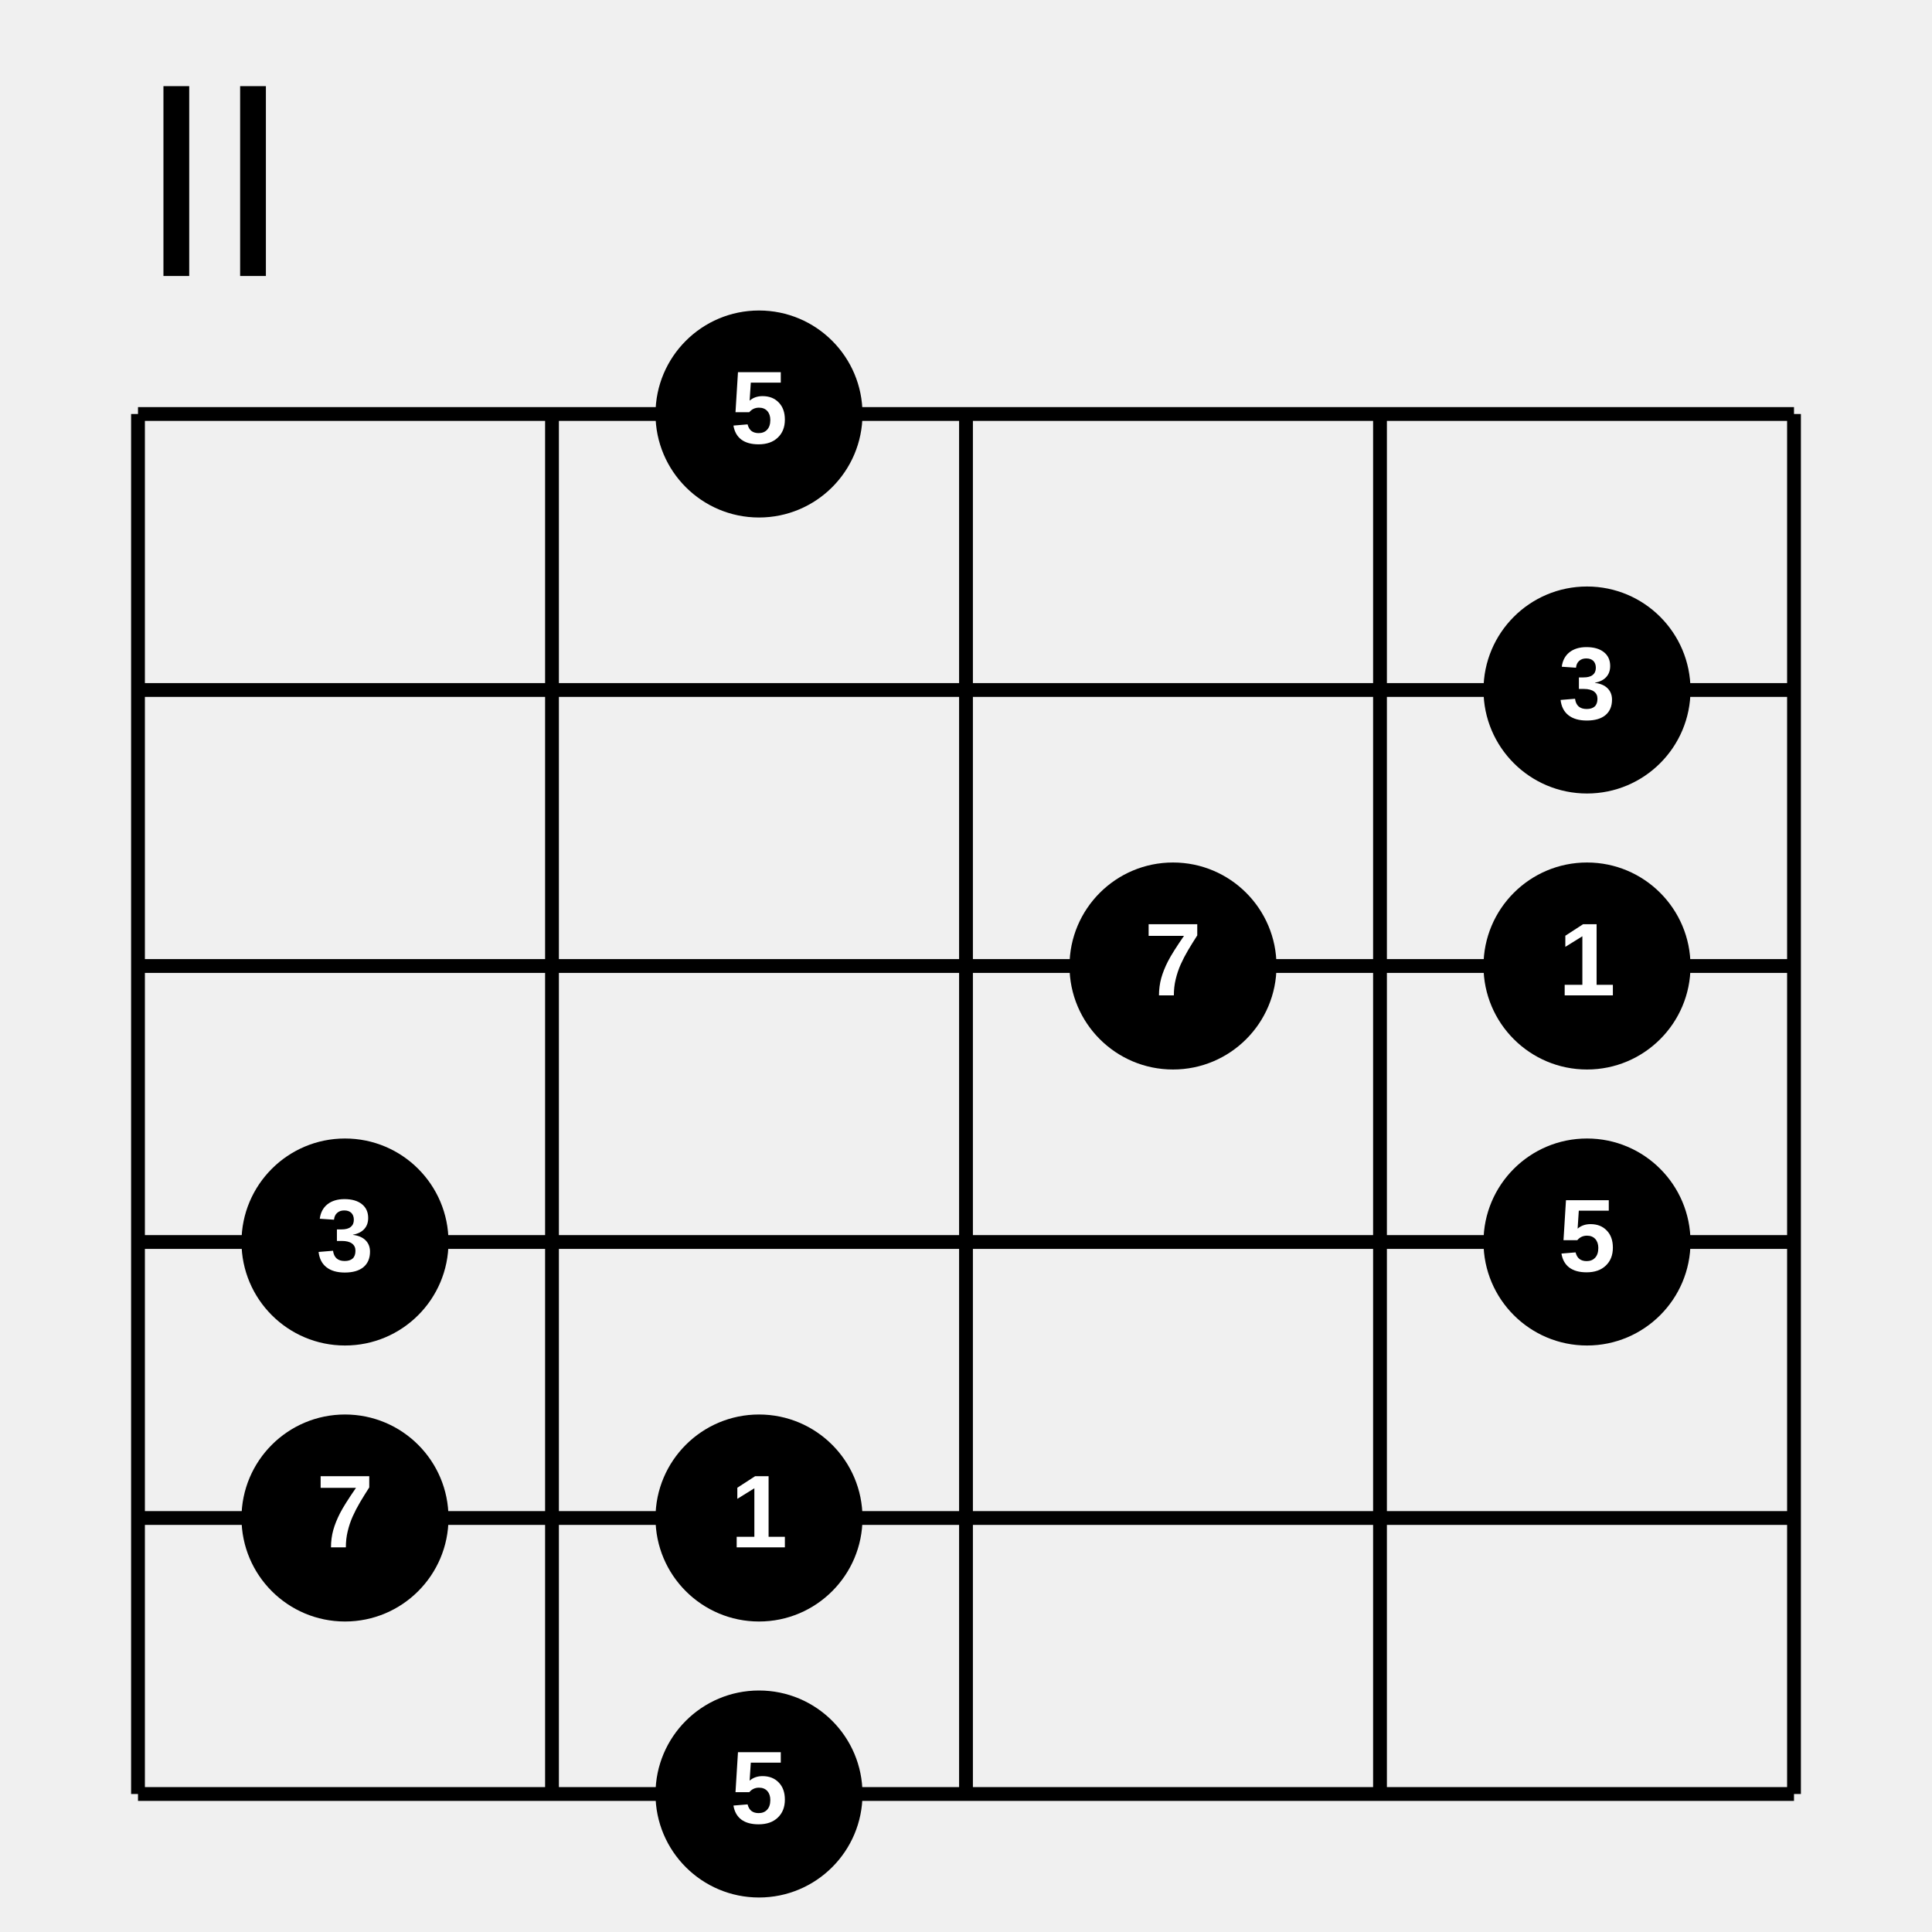
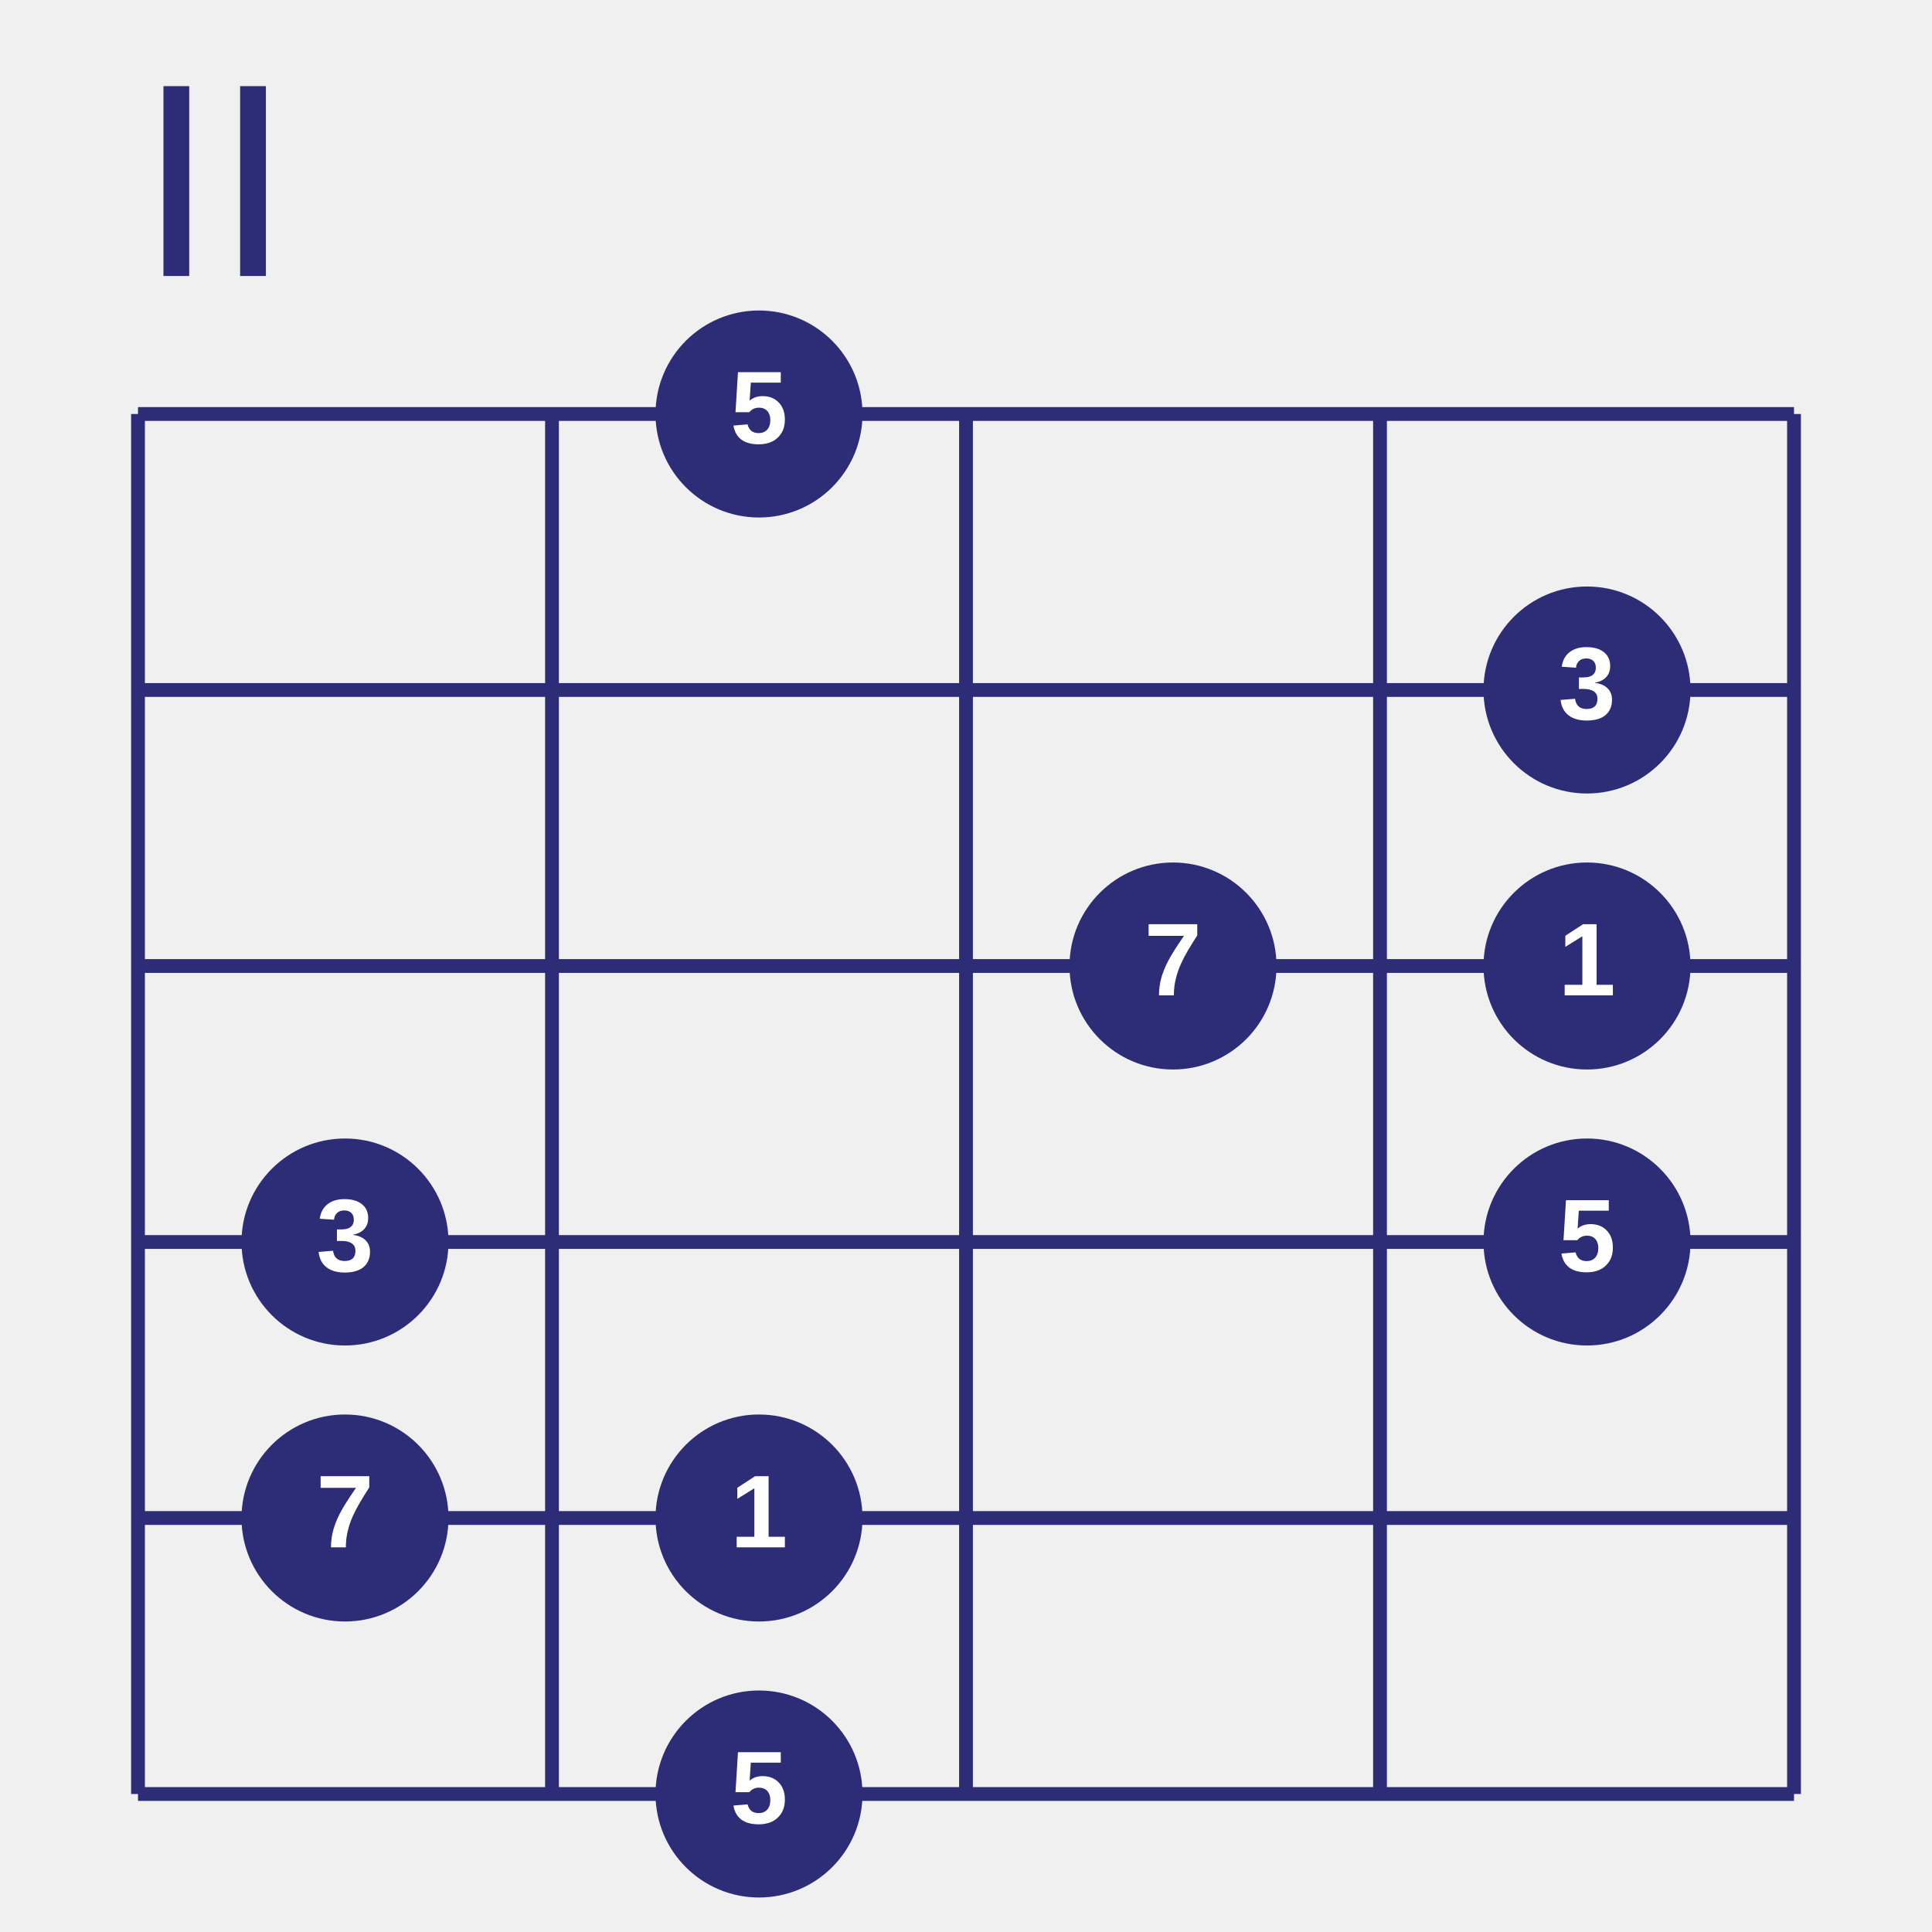
<svg xmlns="http://www.w3.org/2000/svg" version="1.1" preserveAspectRatio="xMidYMid meet" viewBox="0 0 280 280">
-   <text x="20" y="40.0" font-family="Arial" font-size="40" text-anchor="start" dominant-baseline="auto" fill="#000000" font-weight="normal">II</text>
-   <line x1="20" y1="60" x2="20" y2="260" stroke-width="2" stroke="#000000" />
-   <line x1="80" y1="60" x2="80" y2="260" stroke-width="2" stroke="#000000" />
-   <line x1="140" y1="60" x2="140" y2="260" stroke-width="2" stroke="#000000" />
-   <line x1="200" y1="60" x2="200" y2="260" stroke-width="2" stroke="#000000" />
-   <line x1="260" y1="60" x2="260" y2="260" stroke-width="2" stroke="#000000" />
-   <line x1="20" y1="60" x2="260" y2="60" stroke-width="2" stroke="#000000" />
-   <line x1="20" y1="100" x2="260" y2="100" stroke-width="2" stroke="#000000" />
-   <line x1="20" y1="140" x2="260" y2="140" stroke-width="2" stroke="#000000" />
-   <line x1="20" y1="180" x2="260" y2="180" stroke-width="2" stroke="#000000" />
-   <line x1="20" y1="220" x2="260" y2="220" stroke-width="2" stroke="#000000" />
-   <line x1="20" y1="260" x2="260" y2="260" stroke-width="2" stroke="#000000" />
-   <circle r="15" cx="110.0" cy="60" fill="#000000" stroke-width="0" stroke="#000000" />
-   <text x="110.0" y="60" font-family="Arial" font-size="15" text-anchor="middle" dominant-baseline="middle" fill="#FFFFFF" font-weight="bold">5</text>
-   <circle r="15" cx="230.0" cy="100" fill="#000000" stroke-width="0" stroke="#000000" />
-   <text x="230.0" y="100" font-family="Arial" font-size="15" text-anchor="middle" dominant-baseline="middle" fill="#FFFFFF" font-weight="bold">3</text>
-   <circle r="15" cx="170.0" cy="140" fill="#000000" stroke-width="0" stroke="#000000" />
-   <text x="170.0" y="140" font-family="Arial" font-size="15" text-anchor="middle" dominant-baseline="middle" fill="#FFFFFF" font-weight="bold">7</text>
-   <circle r="15" cx="230.0" cy="140" fill="#000000" stroke-width="0" stroke="#000000" />
-   <text x="230.0" y="140" font-family="Arial" font-size="15" text-anchor="middle" dominant-baseline="middle" fill="#FFFFFF" font-weight="bold">1</text>
-   <circle r="15" cx="50.0" cy="180" fill="#000000" stroke-width="0" stroke="#000000" />
-   <text x="50.0" y="180" font-family="Arial" font-size="15" text-anchor="middle" dominant-baseline="middle" fill="#FFFFFF" font-weight="bold">3</text>
-   <circle r="15" cx="230.0" cy="180" fill="#000000" stroke-width="0" stroke="#000000" />
-   <text x="230.0" y="180" font-family="Arial" font-size="15" text-anchor="middle" dominant-baseline="middle" fill="#FFFFFF" font-weight="bold">5</text>
-   <circle r="15" cx="50.0" cy="220" fill="#000000" stroke-width="0" stroke="#000000" />
-   <text x="50.0" y="220" font-family="Arial" font-size="15" text-anchor="middle" dominant-baseline="middle" fill="#FFFFFF" font-weight="bold">7</text>
-   <circle r="15" cx="110.0" cy="220" fill="#000000" stroke-width="0" stroke="#000000" />
-   <text x="110.0" y="220" font-family="Arial" font-size="15" text-anchor="middle" dominant-baseline="middle" fill="#FFFFFF" font-weight="bold">1</text>
-   <circle r="15" cx="110.0" cy="260" fill="#000000" stroke-width="0" stroke="#000000" />
-   <text x="110.0" y="260" font-family="Arial" font-size="15" text-anchor="middle" dominant-baseline="middle" fill="#FFFFFF" font-weight="bold">5</text>
+   <text x="20" y="40.0" font-family="Arial" font-size="40" text-anchor="start" dominant-baseline="auto" fill="#2d2d77" font-weight="normal">II</text>
+   <line x1="20" y1="60" x2="20" y2="260" stroke-width="2" stroke="#2d2d77" />
+   <line x1="80" y1="60" x2="80" y2="260" stroke-width="2" stroke="#2d2d77" />
+   <line x1="140" y1="60" x2="140" y2="260" stroke-width="2" stroke="#2d2d77" />
+   <line x1="200" y1="60" x2="200" y2="260" stroke-width="2" stroke="#2d2d77" />
+   <line x1="260" y1="60" x2="260" y2="260" stroke-width="2" stroke="#2d2d77" />
+   <line x1="20" y1="60" x2="260" y2="60" stroke-width="2" stroke="#2d2d77" />
+   <line x1="20" y1="100" x2="260" y2="100" stroke-width="2" stroke="#2d2d77" />
+   <line x1="20" y1="140" x2="260" y2="140" stroke-width="2" stroke="#2d2d77" />
+   <line x1="20" y1="180" x2="260" y2="180" stroke-width="2" stroke="#2d2d77" />
+   <line x1="20" y1="220" x2="260" y2="220" stroke-width="2" stroke="#2d2d77" />
+   <line x1="20" y1="260" x2="260" y2="260" stroke-width="2" stroke="#2d2d77" />
+   <circle r="15" cx="110.0" cy="60" fill="#2d2d77" stroke-width="0" stroke="#2d2d77" />
+   <text x="110.0" y="60" font-family="Arial" font-size="15" text-anchor="middle" dominant-baseline="middle" fill="white" font-weight="bold">5</text>
+   <circle r="15" cx="230.0" cy="100" fill="#2d2d77" stroke-width="0" stroke="#2d2d77" />
+   <text x="230.0" y="100" font-family="Arial" font-size="15" text-anchor="middle" dominant-baseline="middle" fill="white" font-weight="bold">3</text>
+   <circle r="15" cx="170.0" cy="140" fill="#2d2d77" stroke-width="0" stroke="#2d2d77" />
+   <text x="170.0" y="140" font-family="Arial" font-size="15" text-anchor="middle" dominant-baseline="middle" fill="white" font-weight="bold">7</text>
+   <circle r="15" cx="230.0" cy="140" fill="#2d2d77" stroke-width="0" stroke="#2d2d77" />
+   <text x="230.0" y="140" font-family="Arial" font-size="15" text-anchor="middle" dominant-baseline="middle" fill="white" font-weight="bold">1</text>
+   <circle r="15" cx="50.0" cy="180" fill="#2d2d77" stroke-width="0" stroke="#2d2d77" />
+   <text x="50.0" y="180" font-family="Arial" font-size="15" text-anchor="middle" dominant-baseline="middle" fill="white" font-weight="bold">3</text>
+   <circle r="15" cx="230.0" cy="180" fill="#2d2d77" stroke-width="0" stroke="#2d2d77" />
+   <text x="230.0" y="180" font-family="Arial" font-size="15" text-anchor="middle" dominant-baseline="middle" fill="white" font-weight="bold">5</text>
+   <circle r="15" cx="50.0" cy="220" fill="#2d2d77" stroke-width="0" stroke="#2d2d77" />
+   <text x="50.0" y="220" font-family="Arial" font-size="15" text-anchor="middle" dominant-baseline="middle" fill="white" font-weight="bold">7</text>
+   <circle r="15" cx="110.0" cy="220" fill="#2d2d77" stroke-width="0" stroke="#2d2d77" />
+   <text x="110.0" y="220" font-family="Arial" font-size="15" text-anchor="middle" dominant-baseline="middle" fill="white" font-weight="bold">1</text>
+   <circle r="15" cx="110.0" cy="260" fill="#2d2d77" stroke-width="0" stroke="#2d2d77" />
+   <text x="110.0" y="260" font-family="Arial" font-size="15" text-anchor="middle" dominant-baseline="middle" fill="white" font-weight="bold">5</text>
</svg>
